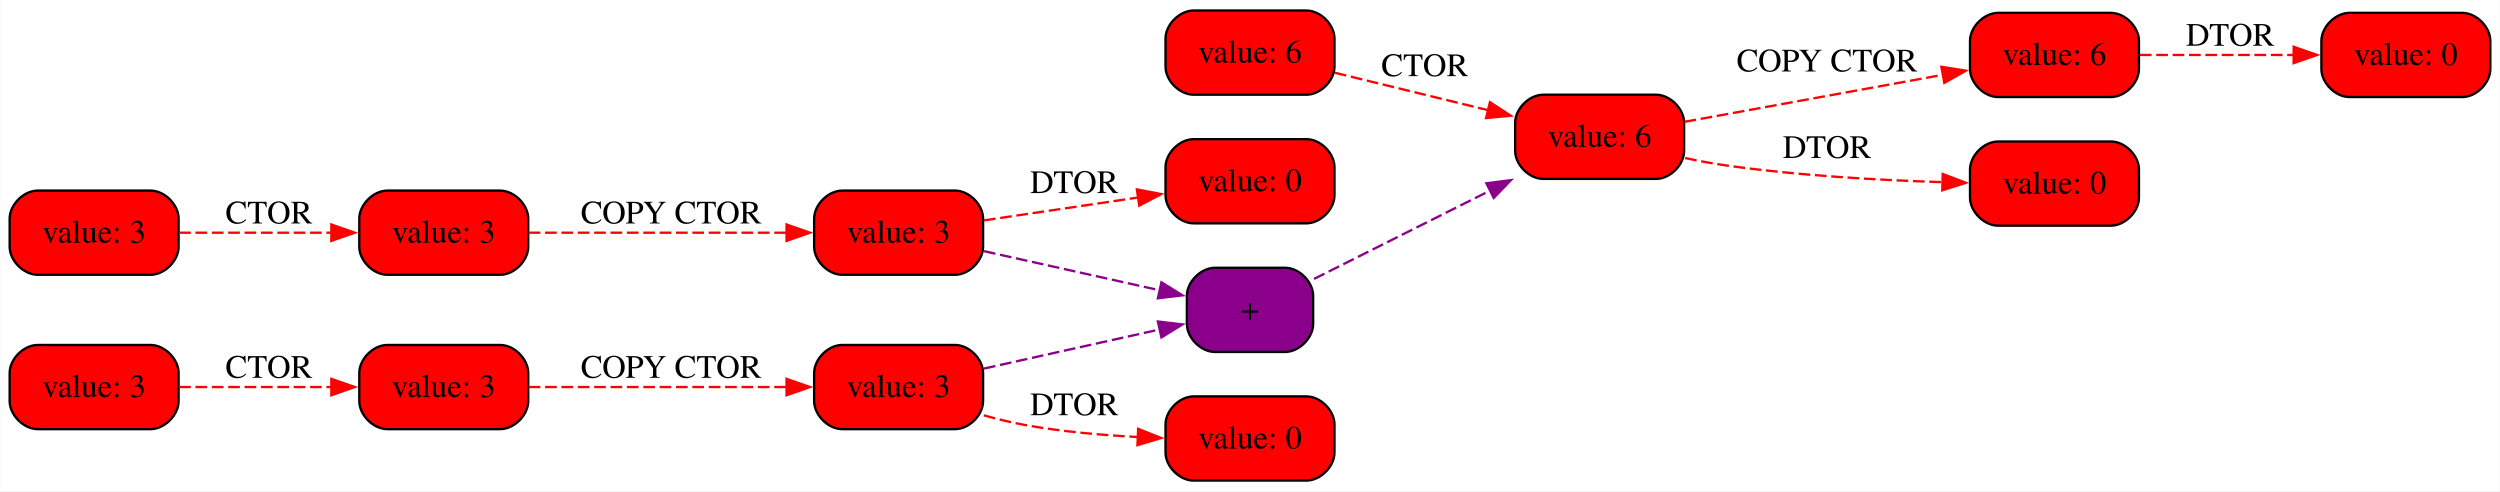
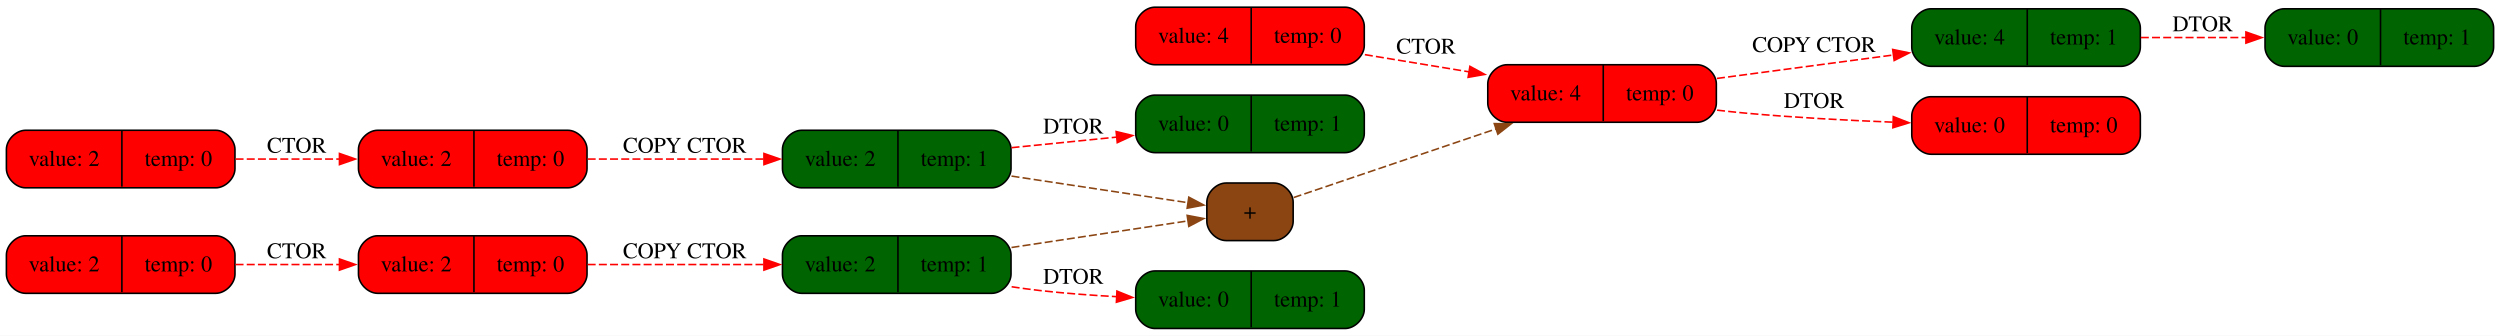
- <svg xmlns="http://www.w3.org/2000/svg" width="1069pt" height="210pt" viewBox="0.00 0.00 1068.75 210.00">
+ <svg xmlns="http://www.w3.org/2000/svg" width="1564pt" height="210pt" viewBox="0.00 0.00 1564.00 210.00">
  <g id="graph0" class="graph" transform="scale(1 1) rotate(0) translate(4 206)">
-     <polygon fill="white" stroke="none" points="-4,4 -4,-206 1064.75,-206 1064.75,4 -4,4" />
+     <polygon fill="white" stroke="none" points="-4,4 -4,-206 1560,-206 1560,4 -4,4" />
    <g id="node1" class="node">
-       <path fill="red" stroke="black" d="M12,-22.5C12,-22.5 60.25,-22.5 60.25,-22.5 66.25,-22.5 72.25,-28.5 72.25,-34.5 72.25,-34.5 72.25,-46.5 72.25,-46.5 72.25,-52.5 66.25,-58.5 60.25,-58.5 60.25,-58.5 12,-58.5 12,-58.5 6,-58.5 0,-52.5 0,-46.5 0,-46.5 0,-34.5 0,-34.5 0,-28.5 6,-22.5 12,-22.5" />
-       <text text-anchor="middle" x="36.12" y="-36.2" font-family="Times,serif" font-size="14.00">value: 3</text>
+       <path fill="red" stroke="black" d="M12,-22.5C12,-22.5 131,-22.5 131,-22.5 137,-22.5 143,-28.5 143,-34.5 143,-34.5 143,-46.5 143,-46.5 143,-52.5 137,-58.5 131,-58.5 131,-58.5 12,-58.5 12,-58.5 6,-58.5 0,-52.5 0,-46.5 0,-46.5 0,-34.5 0,-34.5 0,-28.5 6,-22.5 12,-22.5" />
+       <text text-anchor="middle" x="36.12" y="-36.2" font-family="Times,serif" font-size="14.00">value: 2</text>
+       <polyline fill="none" stroke="black" points="72.25,-23.25 72.25,-58.5" />
+       <text text-anchor="middle" x="107.62" y="-36.2" font-family="Times,serif" font-size="14.00">temp: 0</text>
    </g>
    <g id="node2" class="node">
-       <path fill="red" stroke="black" d="M161.5,-22.5C161.5,-22.5 209.75,-22.5 209.75,-22.5 215.75,-22.5 221.75,-28.5 221.75,-34.5 221.75,-34.5 221.75,-46.5 221.75,-46.5 221.75,-52.5 215.75,-58.5 209.75,-58.5 209.75,-58.5 161.5,-58.5 161.5,-58.5 155.5,-58.5 149.5,-52.5 149.5,-46.5 149.5,-46.5 149.5,-34.5 149.5,-34.5 149.5,-28.5 155.5,-22.5 161.5,-22.5" />
-       <text text-anchor="middle" x="185.62" y="-36.2" font-family="Times,serif" font-size="14.00">value: 3</text>
+       <path fill="red" stroke="black" d="M232.25,-22.5C232.25,-22.5 351.25,-22.5 351.25,-22.5 357.25,-22.5 363.25,-28.5 363.25,-34.5 363.25,-34.5 363.25,-46.5 363.25,-46.5 363.25,-52.5 357.25,-58.5 351.25,-58.5 351.25,-58.5 232.25,-58.5 232.25,-58.5 226.25,-58.5 220.25,-52.5 220.25,-46.5 220.25,-46.5 220.25,-34.5 220.25,-34.5 220.25,-28.5 226.25,-22.5 232.25,-22.5" />
+       <text text-anchor="middle" x="256.38" y="-36.2" font-family="Times,serif" font-size="14.00">value: 2</text>
+       <polyline fill="none" stroke="black" points="292.5,-23.25 292.5,-58.5" />
+       <text text-anchor="middle" x="327.88" y="-36.2" font-family="Times,serif" font-size="14.00">temp: 0</text>
    </g>
    <g id="edge1" class="edge">
-       <path fill="none" stroke="red" stroke-dasharray="5,2" d="M72.45,-40.5C92.01,-40.5 116.58,-40.5 137.73,-40.5" />
-       <polygon fill="red" stroke="red" points="137.56,-44 147.56,-40.5 137.56,-37 137.56,-44" />
-       <text text-anchor="middle" x="110.88" y="-44.45" font-family="Times,serif" font-size="14.00">CTOR</text>
+       <path fill="none" stroke="red" stroke-dasharray="5,2" d="M143.36,-40.5C164.14,-40.5 187.05,-40.5 208.48,-40.5" />
+       <polygon fill="red" stroke="red" points="208.36,-44 218.36,-40.5 208.36,-37 208.36,-44" />
+       <text text-anchor="middle" x="181.62" y="-44.45" font-family="Times,serif" font-size="14.00">CTOR</text>
    </g>
    <g id="node6" class="node">
-       <path fill="red" stroke="black" d="M356,-22.5C356,-22.5 404.25,-22.5 404.25,-22.5 410.25,-22.5 416.25,-28.5 416.25,-34.5 416.25,-34.5 416.25,-46.5 416.25,-46.5 416.25,-52.5 410.25,-58.5 404.25,-58.5 404.25,-58.5 356,-58.5 356,-58.5 350,-58.5 344,-52.5 344,-46.5 344,-46.5 344,-34.5 344,-34.5 344,-28.5 350,-22.5 356,-22.5" />
-       <text text-anchor="middle" x="380.12" y="-36.2" font-family="Times,serif" font-size="14.00">value: 3</text>
+       <path fill="darkgreen" stroke="black" d="M497.5,-22.5C497.5,-22.5 616.5,-22.5 616.5,-22.5 622.5,-22.5 628.5,-28.5 628.5,-34.5 628.5,-34.5 628.5,-46.5 628.5,-46.5 628.5,-52.5 622.5,-58.5 616.5,-58.5 616.5,-58.5 497.5,-58.5 497.5,-58.5 491.5,-58.5 485.5,-52.5 485.5,-46.5 485.5,-46.5 485.5,-34.5 485.5,-34.5 485.5,-28.5 491.5,-22.5 497.5,-22.5" />
+       <text text-anchor="middle" x="521.62" y="-36.2" font-family="Times,serif" font-size="14.00">value: 2</text>
+       <polyline fill="none" stroke="black" points="557.75,-23.25 557.75,-58.5" />
+       <text text-anchor="middle" x="593.12" y="-36.2" font-family="Times,serif" font-size="14.00">temp: 1</text>
    </g>
    <g id="edge4" class="edge">
-       <path fill="none" stroke="red" stroke-dasharray="5,2" d="M221.93,-40.5C253.04,-40.5 298.58,-40.5 332.64,-40.5" />
-       <polygon fill="red" stroke="red" points="332.2,-44 342.2,-40.5 332.2,-37 332.2,-44" />
-       <text text-anchor="middle" x="282.88" y="-44.45" font-family="Times,serif" font-size="14.00">COPY CTOR</text>
+       <path fill="none" stroke="red" stroke-dasharray="5,2" d="M363.64,-40.5C397.72,-40.5 438.76,-40.5 474.16,-40.5" />
+       <polygon fill="red" stroke="red" points="473.92,-44 483.92,-40.5 473.92,-37 473.92,-44" />
+       <text text-anchor="middle" x="424.38" y="-44.45" font-family="Times,serif" font-size="14.00">COPY CTOR</text>
    </g>
    <g id="node3" class="node">
-       <path fill="red" stroke="black" d="M12,-88.5C12,-88.5 60.25,-88.5 60.25,-88.5 66.25,-88.5 72.25,-94.5 72.25,-100.5 72.25,-100.5 72.25,-112.5 72.25,-112.5 72.25,-118.5 66.25,-124.5 60.25,-124.5 60.25,-124.5 12,-124.5 12,-124.5 6,-124.5 0,-118.5 0,-112.5 0,-112.5 0,-100.5 0,-100.5 0,-94.5 6,-88.5 12,-88.5" />
-       <text text-anchor="middle" x="36.12" y="-102.2" font-family="Times,serif" font-size="14.00">value: 3</text>
+       <path fill="red" stroke="black" d="M12,-88.5C12,-88.5 131,-88.5 131,-88.5 137,-88.5 143,-94.5 143,-100.5 143,-100.5 143,-112.5 143,-112.5 143,-118.5 137,-124.5 131,-124.5 131,-124.5 12,-124.5 12,-124.5 6,-124.5 0,-118.5 0,-112.5 0,-112.5 0,-100.5 0,-100.5 0,-94.5 6,-88.5 12,-88.5" />
+       <text text-anchor="middle" x="36.12" y="-102.2" font-family="Times,serif" font-size="14.00">value: 2</text>
+       <polyline fill="none" stroke="black" points="72.25,-89.25 72.25,-124.5" />
+       <text text-anchor="middle" x="107.62" y="-102.2" font-family="Times,serif" font-size="14.00">temp: 0</text>
    </g>
    <g id="node4" class="node">
-       <path fill="red" stroke="black" d="M161.5,-88.5C161.5,-88.5 209.75,-88.5 209.75,-88.5 215.75,-88.5 221.75,-94.5 221.75,-100.5 221.75,-100.5 221.75,-112.5 221.75,-112.5 221.75,-118.5 215.75,-124.5 209.75,-124.5 209.75,-124.5 161.5,-124.5 161.5,-124.5 155.5,-124.5 149.5,-118.5 149.5,-112.5 149.5,-112.5 149.5,-100.5 149.5,-100.5 149.5,-94.5 155.5,-88.5 161.5,-88.5" />
-       <text text-anchor="middle" x="185.62" y="-102.2" font-family="Times,serif" font-size="14.00">value: 3</text>
+       <path fill="red" stroke="black" d="M232.25,-88.5C232.25,-88.5 351.25,-88.5 351.25,-88.5 357.25,-88.5 363.25,-94.5 363.25,-100.5 363.25,-100.5 363.25,-112.5 363.25,-112.5 363.25,-118.5 357.25,-124.5 351.25,-124.5 351.25,-124.5 232.25,-124.5 232.25,-124.5 226.25,-124.5 220.25,-118.5 220.25,-112.5 220.25,-112.5 220.25,-100.5 220.25,-100.5 220.25,-94.5 226.25,-88.5 232.25,-88.5" />
+       <text text-anchor="middle" x="256.38" y="-102.2" font-family="Times,serif" font-size="14.00">value: 2</text>
+       <polyline fill="none" stroke="black" points="292.5,-89.25 292.5,-124.5" />
+       <text text-anchor="middle" x="327.88" y="-102.2" font-family="Times,serif" font-size="14.00">temp: 0</text>
    </g>
    <g id="edge2" class="edge">
-       <path fill="none" stroke="red" stroke-dasharray="5,2" d="M72.45,-106.5C92.01,-106.5 116.58,-106.5 137.73,-106.5" />
-       <polygon fill="red" stroke="red" points="137.56,-110 147.56,-106.5 137.56,-103 137.56,-110" />
-       <text text-anchor="middle" x="110.88" y="-110.45" font-family="Times,serif" font-size="14.00">CTOR</text>
+       <path fill="none" stroke="red" stroke-dasharray="5,2" d="M143.36,-106.5C164.14,-106.5 187.05,-106.5 208.48,-106.5" />
+       <polygon fill="red" stroke="red" points="208.36,-110 218.36,-106.5 208.36,-103 208.36,-110" />
+       <text text-anchor="middle" x="181.62" y="-110.45" font-family="Times,serif" font-size="14.00">CTOR</text>
    </g>
    <g id="node5" class="node">
-       <path fill="red" stroke="black" d="M356,-88.5C356,-88.5 404.25,-88.5 404.25,-88.5 410.25,-88.5 416.25,-94.5 416.25,-100.5 416.25,-100.5 416.25,-112.5 416.25,-112.5 416.25,-118.5 410.25,-124.5 404.25,-124.5 404.25,-124.5 356,-124.5 356,-124.5 350,-124.5 344,-118.5 344,-112.5 344,-112.5 344,-100.5 344,-100.5 344,-94.5 350,-88.5 356,-88.5" />
-       <text text-anchor="middle" x="380.12" y="-102.2" font-family="Times,serif" font-size="14.00">value: 3</text>
+       <path fill="darkgreen" stroke="black" d="M497.5,-88.5C497.5,-88.5 616.5,-88.5 616.5,-88.5 622.5,-88.5 628.5,-94.5 628.5,-100.5 628.5,-100.5 628.5,-112.5 628.5,-112.5 628.5,-118.5 622.5,-124.5 616.5,-124.5 616.5,-124.5 497.5,-124.5 497.5,-124.5 491.5,-124.5 485.5,-118.5 485.5,-112.5 485.5,-112.5 485.5,-100.5 485.5,-100.5 485.5,-94.5 491.5,-88.5 497.5,-88.5" />
+       <text text-anchor="middle" x="521.62" y="-102.2" font-family="Times,serif" font-size="14.00">value: 2</text>
+       <polyline fill="none" stroke="black" points="557.75,-89.25 557.75,-124.5" />
+       <text text-anchor="middle" x="593.12" y="-102.2" font-family="Times,serif" font-size="14.00">temp: 1</text>
    </g>
    <g id="edge3" class="edge">
-       <path fill="none" stroke="red" stroke-dasharray="5,2" d="M221.93,-106.5C253.04,-106.5 298.58,-106.5 332.64,-106.5" />
-       <polygon fill="red" stroke="red" points="332.2,-110 342.2,-106.5 332.2,-103 332.2,-110" />
-       <text text-anchor="middle" x="282.88" y="-110.45" font-family="Times,serif" font-size="14.00">COPY CTOR</text>
+       <path fill="none" stroke="red" stroke-dasharray="5,2" d="M363.64,-106.5C397.72,-106.5 438.76,-106.5 474.16,-106.5" />
+       <polygon fill="red" stroke="red" points="473.92,-110 483.92,-106.5 473.92,-103 473.92,-110" />
+       <text text-anchor="middle" x="424.38" y="-110.45" font-family="Times,serif" font-size="14.00">COPY CTOR</text>
    </g>
    <g id="node9" class="node">
-       <path fill="darkmagenta" stroke="black" d="M515.38,-55.5C515.38,-55.5 545.38,-55.5 545.38,-55.5 551.38,-55.5 557.38,-61.5 557.38,-67.5 557.38,-67.5 557.38,-79.5 557.38,-79.5 557.38,-85.5 551.38,-91.5 545.38,-91.5 545.38,-91.5 515.38,-91.5 515.38,-91.5 509.38,-91.5 503.38,-85.5 503.38,-79.5 503.38,-79.5 503.38,-67.5 503.38,-67.5 503.38,-61.5 509.38,-55.5 515.38,-55.5" />
-       <text text-anchor="middle" x="530.38" y="-69.2" font-family="Times,serif" font-size="14.00">+</text>
+       <path fill="#8b4513" stroke="black" d="M763,-55.5C763,-55.5 793,-55.5 793,-55.5 799,-55.5 805,-61.5 805,-67.5 805,-67.5 805,-79.5 805,-79.5 805,-85.5 799,-91.5 793,-91.5 793,-91.5 763,-91.5 763,-91.5 757,-91.5 751,-85.5 751,-79.5 751,-79.5 751,-67.5 751,-67.5 751,-61.5 757,-55.5 763,-55.5" />
+       <text text-anchor="middle" x="778" y="-69.2" font-family="Times,serif" font-size="14.00">+</text>
    </g>
    <g id="edge7" class="edge">
-       <path fill="none" stroke="darkmagenta" stroke-dasharray="5,2" d="M416.63,-98.6C439.35,-93.54 468.78,-86.99 491.88,-81.85" />
-       <polygon fill="darkmagenta" stroke="darkmagenta" points="492.5,-85.29 501.5,-79.71 490.98,-78.46 492.5,-85.29" />
+       <path fill="none" stroke="#8b4513" stroke-dasharray="5,2" d="M628.8,-95.83C665.54,-90.3 708.95,-83.75 739.25,-79.19" />
+       <polygon fill="#8b4513" stroke="#8b4513" points="739.72,-82.66 749.09,-77.71 738.68,-75.74 739.72,-82.66" />
    </g>
    <g id="node13" class="node">
-       <path fill="red" stroke="black" d="M506.25,-110.5C506.25,-110.5 554.5,-110.5 554.5,-110.5 560.5,-110.5 566.5,-116.5 566.5,-122.5 566.5,-122.5 566.5,-134.5 566.5,-134.5 566.5,-140.5 560.5,-146.5 554.5,-146.5 554.5,-146.5 506.25,-146.5 506.25,-146.5 500.25,-146.5 494.25,-140.5 494.25,-134.5 494.25,-134.5 494.25,-122.5 494.25,-122.5 494.25,-116.5 500.25,-110.5 506.25,-110.5" />
-       <text text-anchor="middle" x="530.38" y="-124.2" font-family="Times,serif" font-size="14.00">value: 0</text>
+       <path fill="darkgreen" stroke="black" d="M718.5,-110.5C718.5,-110.5 837.5,-110.5 837.5,-110.5 843.5,-110.5 849.5,-116.5 849.5,-122.5 849.5,-122.5 849.5,-134.5 849.5,-134.5 849.5,-140.5 843.5,-146.5 837.5,-146.5 837.5,-146.5 718.5,-146.5 718.5,-146.5 712.5,-146.5 706.5,-140.5 706.5,-134.5 706.5,-134.5 706.5,-122.5 706.5,-122.5 706.5,-116.5 712.5,-110.5 718.5,-110.5" />
+       <text text-anchor="middle" x="742.62" y="-124.2" font-family="Times,serif" font-size="14.00">value: 0</text>
+       <polyline fill="none" stroke="black" points="778.75,-111.25 778.75,-146.5" />
+       <text text-anchor="middle" x="814.12" y="-124.2" font-family="Times,serif" font-size="14.00">temp: 1</text>
    </g>
    <g id="edge12" class="edge">
-       <path fill="none" stroke="red" stroke-dasharray="5,2" d="M416.63,-111.77C436.46,-114.71 461.39,-118.41 482.77,-121.58" />
-       <polygon fill="red" stroke="red" points="482,-125.01 492.4,-123.01 483.02,-118.08 482,-125.01" />
-       <text text-anchor="middle" x="455.25" y="-123.45" font-family="Times,serif" font-size="14.00">DTOR</text>
+       <path fill="none" stroke="red" stroke-dasharray="5,2" d="M628.8,-113.61C649.87,-115.73 673.14,-118.07 694.87,-120.25" />
+       <polygon fill="red" stroke="red" points="694.26,-123.71 704.56,-121.22 694.96,-116.74 694.26,-123.71" />
+       <text text-anchor="middle" x="667.5" y="-122.45" font-family="Times,serif" font-size="14.00">DTOR</text>
    </g>
    <g id="edge6" class="edge">
-       <path fill="none" stroke="darkmagenta" stroke-dasharray="5,2" d="M416.63,-48.4C439.35,-53.46 468.78,-60.01 491.88,-65.15" />
-       <polygon fill="darkmagenta" stroke="darkmagenta" points="490.98,-68.54 501.5,-67.29 492.5,-61.71 490.98,-68.54" />
+       <path fill="none" stroke="#8b4513" stroke-dasharray="5,2" d="M628.8,-51.17C665.54,-56.7 708.95,-63.25 739.25,-67.81" />
+       <polygon fill="#8b4513" stroke="#8b4513" points="738.68,-71.26 749.09,-69.29 739.72,-64.34 738.68,-71.26" />
    </g>
    <g id="node12" class="node">
-       <path fill="red" stroke="black" d="M506.25,-0.5C506.25,-0.5 554.5,-0.5 554.5,-0.5 560.5,-0.5 566.5,-6.5 566.5,-12.5 566.5,-12.5 566.5,-24.5 566.5,-24.5 566.5,-30.5 560.5,-36.5 554.5,-36.5 554.5,-36.5 506.25,-36.5 506.25,-36.5 500.25,-36.5 494.25,-30.5 494.25,-24.5 494.25,-24.5 494.25,-12.5 494.25,-12.5 494.25,-6.5 500.25,-0.5 506.25,-0.5" />
-       <text text-anchor="middle" x="530.38" y="-14.2" font-family="Times,serif" font-size="14.00">value: 0</text>
+       <path fill="darkgreen" stroke="black" d="M718.5,-0.5C718.5,-0.5 837.5,-0.5 837.5,-0.5 843.5,-0.5 849.5,-6.5 849.5,-12.5 849.5,-12.5 849.5,-24.5 849.5,-24.5 849.5,-30.5 843.5,-36.5 837.5,-36.5 837.5,-36.5 718.5,-36.5 718.5,-36.5 712.5,-36.5 706.5,-30.5 706.5,-24.5 706.5,-24.5 706.5,-12.5 706.5,-12.5 706.5,-6.5 712.5,-0.5 718.5,-0.5" />
+       <text text-anchor="middle" x="742.62" y="-14.2" font-family="Times,serif" font-size="14.00">value: 0</text>
+       <polyline fill="none" stroke="black" points="778.75,-1.25 778.75,-36.5" />
+       <text text-anchor="middle" x="814.12" y="-14.2" font-family="Times,serif" font-size="14.00">temp: 1</text>
    </g>
    <g id="edge11" class="edge">
-       <path fill="none" stroke="red" stroke-dasharray="5,2" d="M416.56,-28.4C422.41,-26.77 428.46,-25.3 434.25,-24.25 449.82,-21.44 467.03,-19.93 482.48,-19.13" />
-       <polygon fill="red" stroke="red" points="482.54,-22.63 492.39,-18.72 482.25,-15.64 482.54,-22.63" />
-       <text text-anchor="middle" x="455.25" y="-28.45" font-family="Times,serif" font-size="14.00">DTOR</text>
+       <path fill="none" stroke="red" stroke-dasharray="5,2" d="M628.88,-26.6C634.83,-25.7 640.76,-24.9 646.5,-24.25 662.15,-22.48 678.92,-21.24 695.05,-20.38" />
+       <polygon fill="red" stroke="red" points="694.75,-23.9 704.57,-19.92 694.42,-16.91 694.75,-23.9" />
+       <text text-anchor="middle" x="667.5" y="-28.45" font-family="Times,serif" font-size="14.00">DTOR</text>
    </g>
    <g id="node7" class="node">
-       <path fill="red" stroke="black" d="M506.25,-165.5C506.25,-165.5 554.5,-165.5 554.5,-165.5 560.5,-165.5 566.5,-171.5 566.5,-177.5 566.5,-177.5 566.5,-189.5 566.5,-189.5 566.5,-195.5 560.5,-201.5 554.5,-201.5 554.5,-201.5 506.25,-201.5 506.25,-201.5 500.25,-201.5 494.25,-195.5 494.25,-189.5 494.25,-189.5 494.25,-177.5 494.25,-177.5 494.25,-171.5 500.25,-165.5 506.25,-165.5" />
-       <text text-anchor="middle" x="530.38" y="-179.2" font-family="Times,serif" font-size="14.00">value: 6</text>
+       <path fill="red" stroke="black" d="M718.5,-165.5C718.5,-165.5 837.5,-165.5 837.5,-165.5 843.5,-165.5 849.5,-171.5 849.5,-177.5 849.5,-177.5 849.5,-189.5 849.5,-189.5 849.5,-195.5 843.5,-201.5 837.5,-201.5 837.5,-201.5 718.5,-201.5 718.5,-201.5 712.5,-201.5 706.5,-195.5 706.5,-189.5 706.5,-189.5 706.5,-177.5 706.5,-177.5 706.5,-171.5 712.5,-165.5 718.5,-165.5" />
+       <text text-anchor="middle" x="742.62" y="-179.2" font-family="Times,serif" font-size="14.00">value: 4</text>
+       <polyline fill="none" stroke="black" points="778.75,-166.25 778.75,-201.5" />
+       <text text-anchor="middle" x="814.12" y="-179.2" font-family="Times,serif" font-size="14.00">temp: 0</text>
    </g>
    <g id="node8" class="node">
-       <path fill="red" stroke="black" d="M655.75,-129.5C655.75,-129.5 704,-129.5 704,-129.5 710,-129.5 716,-135.5 716,-141.5 716,-141.5 716,-153.5 716,-153.5 716,-159.5 710,-165.5 704,-165.5 704,-165.5 655.75,-165.5 655.75,-165.5 649.75,-165.5 643.75,-159.5 643.75,-153.5 643.75,-153.5 643.75,-141.5 643.75,-141.5 643.75,-135.5 649.75,-129.5 655.75,-129.5" />
-       <text text-anchor="middle" x="679.88" y="-143.2" font-family="Times,serif" font-size="14.00">value: 6</text>
+       <path fill="red" stroke="black" d="M938.75,-129.5C938.75,-129.5 1057.75,-129.5 1057.75,-129.5 1063.75,-129.5 1069.75,-135.5 1069.75,-141.5 1069.75,-141.5 1069.75,-153.5 1069.75,-153.5 1069.75,-159.5 1063.75,-165.5 1057.75,-165.5 1057.75,-165.5 938.75,-165.5 938.75,-165.5 932.75,-165.5 926.75,-159.5 926.75,-153.5 926.75,-153.5 926.75,-141.5 926.75,-141.5 926.75,-135.5 932.75,-129.5 938.75,-129.5" />
+       <text text-anchor="middle" x="962.88" y="-143.2" font-family="Times,serif" font-size="14.00">value: 4</text>
+       <polyline fill="none" stroke="black" points="999,-130.25 999,-165.5" />
+       <text text-anchor="middle" x="1034.38" y="-143.2" font-family="Times,serif" font-size="14.00">temp: 0</text>
    </g>
    <g id="edge5" class="edge">
-       <path fill="none" stroke="red" stroke-dasharray="5,2" d="M566.7,-174.88C586.36,-170.08 611.05,-164.05 632.27,-158.87" />
-       <polygon fill="red" stroke="red" points="632.97,-162.31 641.85,-156.54 631.31,-155.51 632.97,-162.31" />
-       <text text-anchor="middle" x="605.12" y="-173.45" font-family="Times,serif" font-size="14.00">CTOR</text>
+       <path fill="none" stroke="red" stroke-dasharray="5,2" d="M849.86,-171.81C870.74,-168.37 893.76,-164.57 915.28,-161.02" />
+       <polygon fill="red" stroke="red" points="915.58,-164.52 924.88,-159.44 914.44,-157.61 915.58,-164.52" />
+       <text text-anchor="middle" x="888.12" y="-172.45" font-family="Times,serif" font-size="14.00">CTOR</text>
    </g>
    <g id="node10" class="node">
-       <path fill="red" stroke="black" d="M850.25,-164.5C850.25,-164.5 898.5,-164.5 898.5,-164.5 904.5,-164.5 910.5,-170.5 910.5,-176.5 910.5,-176.5 910.5,-188.5 910.5,-188.5 910.5,-194.5 904.5,-200.5 898.5,-200.5 898.5,-200.5 850.25,-200.5 850.25,-200.5 844.25,-200.5 838.25,-194.5 838.25,-188.5 838.25,-188.5 838.25,-176.5 838.25,-176.5 838.25,-170.5 844.25,-164.5 850.25,-164.5" />
-       <text text-anchor="middle" x="874.38" y="-178.2" font-family="Times,serif" font-size="14.00">value: 6</text>
+       <path fill="darkgreen" stroke="black" d="M1204,-164.5C1204,-164.5 1323,-164.5 1323,-164.5 1329,-164.5 1335,-170.5 1335,-176.5 1335,-176.5 1335,-188.5 1335,-188.5 1335,-194.5 1329,-200.5 1323,-200.5 1323,-200.5 1204,-200.5 1204,-200.5 1198,-200.5 1192,-194.5 1192,-188.5 1192,-188.5 1192,-176.5 1192,-176.5 1192,-170.5 1198,-164.5 1204,-164.5" />
+       <text text-anchor="middle" x="1228.12" y="-178.2" font-family="Times,serif" font-size="14.00">value: 4</text>
+       <polyline fill="none" stroke="black" points="1264.25,-165.25 1264.25,-200.5" />
+       <text text-anchor="middle" x="1299.62" y="-178.2" font-family="Times,serif" font-size="14.00">temp: 1</text>
    </g>
    <g id="edge9" class="edge">
-       <path fill="none" stroke="red" stroke-dasharray="5,2" d="M716.18,-153.92C747.29,-159.58 792.83,-167.85 826.89,-174.05" />
-       <polygon fill="red" stroke="red" points="826.01,-177.45 836.48,-175.79 827.26,-170.56 826.01,-177.45" />
-       <text text-anchor="middle" x="777.12" y="-175.45" font-family="Times,serif" font-size="14.00">COPY CTOR</text>
+       <path fill="none" stroke="red" stroke-dasharray="5,2" d="M1070.14,-156.93C1104.22,-161.46 1145.26,-166.91 1180.66,-171.62" />
+       <polygon fill="red" stroke="red" points="1180.06,-175.07 1190.44,-172.92 1180.99,-168.13 1180.06,-175.07" />
+       <text text-anchor="middle" x="1130.88" y="-173.45" font-family="Times,serif" font-size="14.00">COPY CTOR</text>
    </g>
    <g id="node11" class="node">
-       <path fill="red" stroke="black" d="M850.25,-109.5C850.25,-109.5 898.5,-109.5 898.5,-109.5 904.5,-109.5 910.5,-115.5 910.5,-121.5 910.5,-121.5 910.5,-133.5 910.5,-133.5 910.5,-139.5 904.5,-145.5 898.5,-145.5 898.5,-145.5 850.25,-145.5 850.25,-145.5 844.25,-145.5 838.25,-139.5 838.25,-133.5 838.25,-133.5 838.25,-121.5 838.25,-121.5 838.25,-115.5 844.25,-109.5 850.25,-109.5" />
-       <text text-anchor="middle" x="874.38" y="-123.2" font-family="Times,serif" font-size="14.00">value: 0</text>
+       <path fill="red" stroke="black" d="M1204,-109.5C1204,-109.5 1323,-109.5 1323,-109.5 1329,-109.5 1335,-115.5 1335,-121.5 1335,-121.5 1335,-133.5 1335,-133.5 1335,-139.5 1329,-145.5 1323,-145.5 1323,-145.5 1204,-145.5 1204,-145.5 1198,-145.5 1192,-139.5 1192,-133.5 1192,-133.5 1192,-121.5 1192,-121.5 1192,-115.5 1198,-109.5 1204,-109.5" />
+       <text text-anchor="middle" x="1228.12" y="-123.2" font-family="Times,serif" font-size="14.00">value: 0</text>
+       <polyline fill="none" stroke="black" points="1264.25,-110.25 1264.25,-145.5" />
+       <text text-anchor="middle" x="1299.62" y="-123.2" font-family="Times,serif" font-size="14.00">temp: 0</text>
    </g>
    <g id="edge10" class="edge">
-       <path fill="none" stroke="red" stroke-dasharray="5,2" d="M716.44,-138.42C722.28,-137.18 728.28,-136.06 734,-135.25 764.62,-130.9 799.35,-128.96 826.48,-128.11" />
-       <polygon fill="red" stroke="red" points="826.57,-131.61 836.47,-127.84 826.38,-124.61 826.57,-131.61" />
-       <text text-anchor="middle" x="777.12" y="-138.45" font-family="Times,serif" font-size="14.00">DTOR</text>
+       <path fill="none" stroke="red" stroke-dasharray="5,2" d="M1070.19,-137.09C1076.12,-136.4 1082.03,-135.77 1087.75,-135.25 1117.92,-132.5 1151.11,-130.72 1180.39,-129.56" />
+       <polygon fill="red" stroke="red" points="1180.45,-133.06 1190.31,-129.19 1180.19,-126.07 1180.45,-133.06" />
+       <text text-anchor="middle" x="1130.88" y="-138.45" font-family="Times,serif" font-size="14.00">DTOR</text>
    </g>
    <g id="edge8" class="edge">
-       <path fill="none" stroke="darkmagenta" stroke-dasharray="5,2" d="M557.75,-86.73C578.63,-97.21 608.3,-112.09 633.05,-124.51" />
-       <polygon fill="darkmagenta" stroke="darkmagenta" points="631.45,-127.62 641.96,-128.98 634.59,-121.37 631.45,-127.62" />
+       <path fill="none" stroke="#8b4513" stroke-dasharray="5,2" d="M805.33,-82.43C836.51,-93 889.58,-110.99 932.02,-125.38" />
+       <polygon fill="#8b4513" stroke="#8b4513" points="930.81,-128.67 941.41,-128.57 933.06,-122.04 930.81,-128.67" />
    </g>
    <g id="node14" class="node">
-       <path fill="red" stroke="black" d="M1000.5,-164.5C1000.5,-164.5 1048.75,-164.5 1048.75,-164.5 1054.75,-164.5 1060.75,-170.5 1060.75,-176.5 1060.75,-176.5 1060.75,-188.5 1060.75,-188.5 1060.75,-194.5 1054.75,-200.5 1048.75,-200.5 1048.75,-200.5 1000.5,-200.5 1000.5,-200.5 994.5,-200.5 988.5,-194.5 988.5,-188.5 988.5,-188.5 988.5,-176.5 988.5,-176.5 988.5,-170.5 994.5,-164.5 1000.5,-164.5" />
-       <text text-anchor="middle" x="1024.62" y="-178.2" font-family="Times,serif" font-size="14.00">value: 0</text>
+       <path fill="darkgreen" stroke="black" d="M1425,-164.5C1425,-164.5 1544,-164.5 1544,-164.5 1550,-164.5 1556,-170.5 1556,-176.5 1556,-176.5 1556,-188.5 1556,-188.5 1556,-194.5 1550,-200.5 1544,-200.5 1544,-200.5 1425,-200.5 1425,-200.5 1419,-200.5 1413,-194.5 1413,-188.5 1413,-188.5 1413,-176.5 1413,-176.5 1413,-170.5 1419,-164.5 1425,-164.5" />
+       <text text-anchor="middle" x="1449.12" y="-178.2" font-family="Times,serif" font-size="14.00">value: 0</text>
+       <polyline fill="none" stroke="black" points="1485.25,-165.25 1485.25,-200.5" />
+       <text text-anchor="middle" x="1520.62" y="-178.2" font-family="Times,serif" font-size="14.00">temp: 1</text>
    </g>
    <g id="edge13" class="edge">
-       <path fill="none" stroke="red" stroke-dasharray="5,2" d="M910.88,-182.5C930.62,-182.5 955.41,-182.5 976.72,-182.5" />
-       <polygon fill="red" stroke="red" points="976.64,-186 986.64,-182.5 976.63,-179 976.64,-186" />
-       <text text-anchor="middle" x="949.5" y="-186.45" font-family="Times,serif" font-size="14.00">DTOR</text>
+       <path fill="none" stroke="red" stroke-dasharray="5,2" d="M1335.3,-182.5C1356.27,-182.5 1379.42,-182.5 1401.07,-182.5" />
+       <polygon fill="red" stroke="red" points="1401.05,-186 1411.05,-182.5 1401.05,-179 1401.05,-186" />
+       <text text-anchor="middle" x="1374" y="-186.45" font-family="Times,serif" font-size="14.00">DTOR</text>
    </g>
  </g>
</svg>
